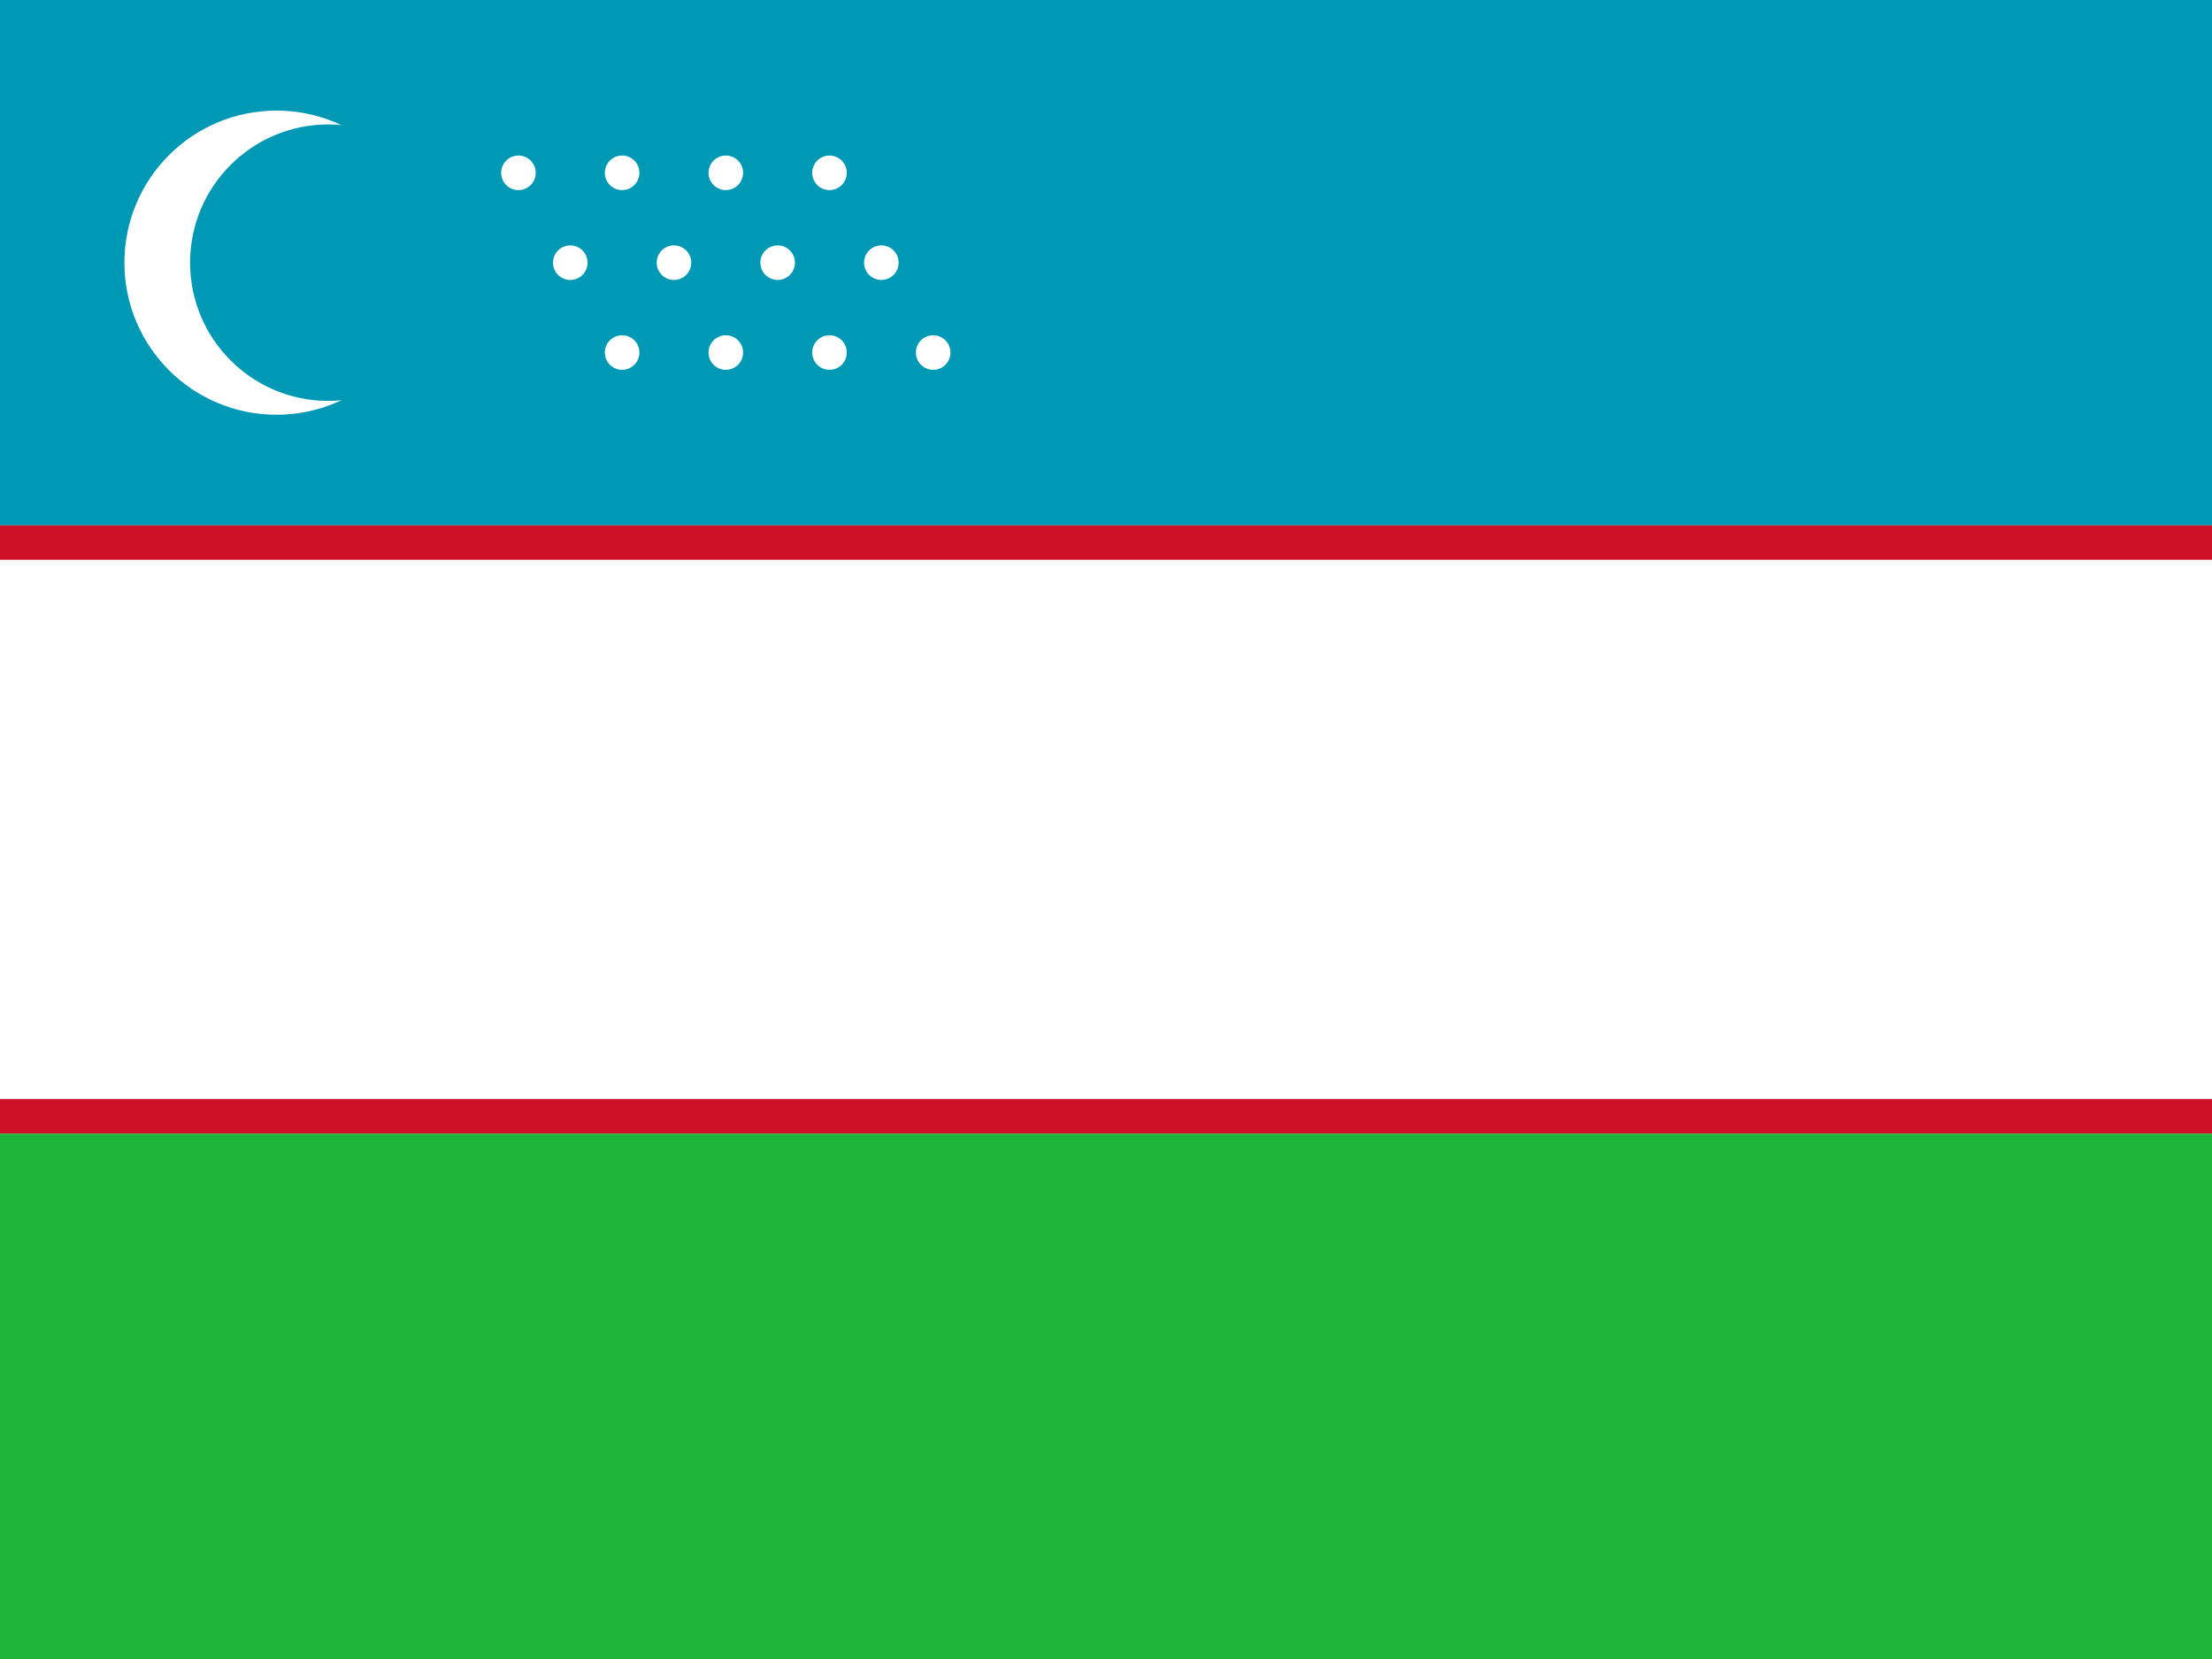
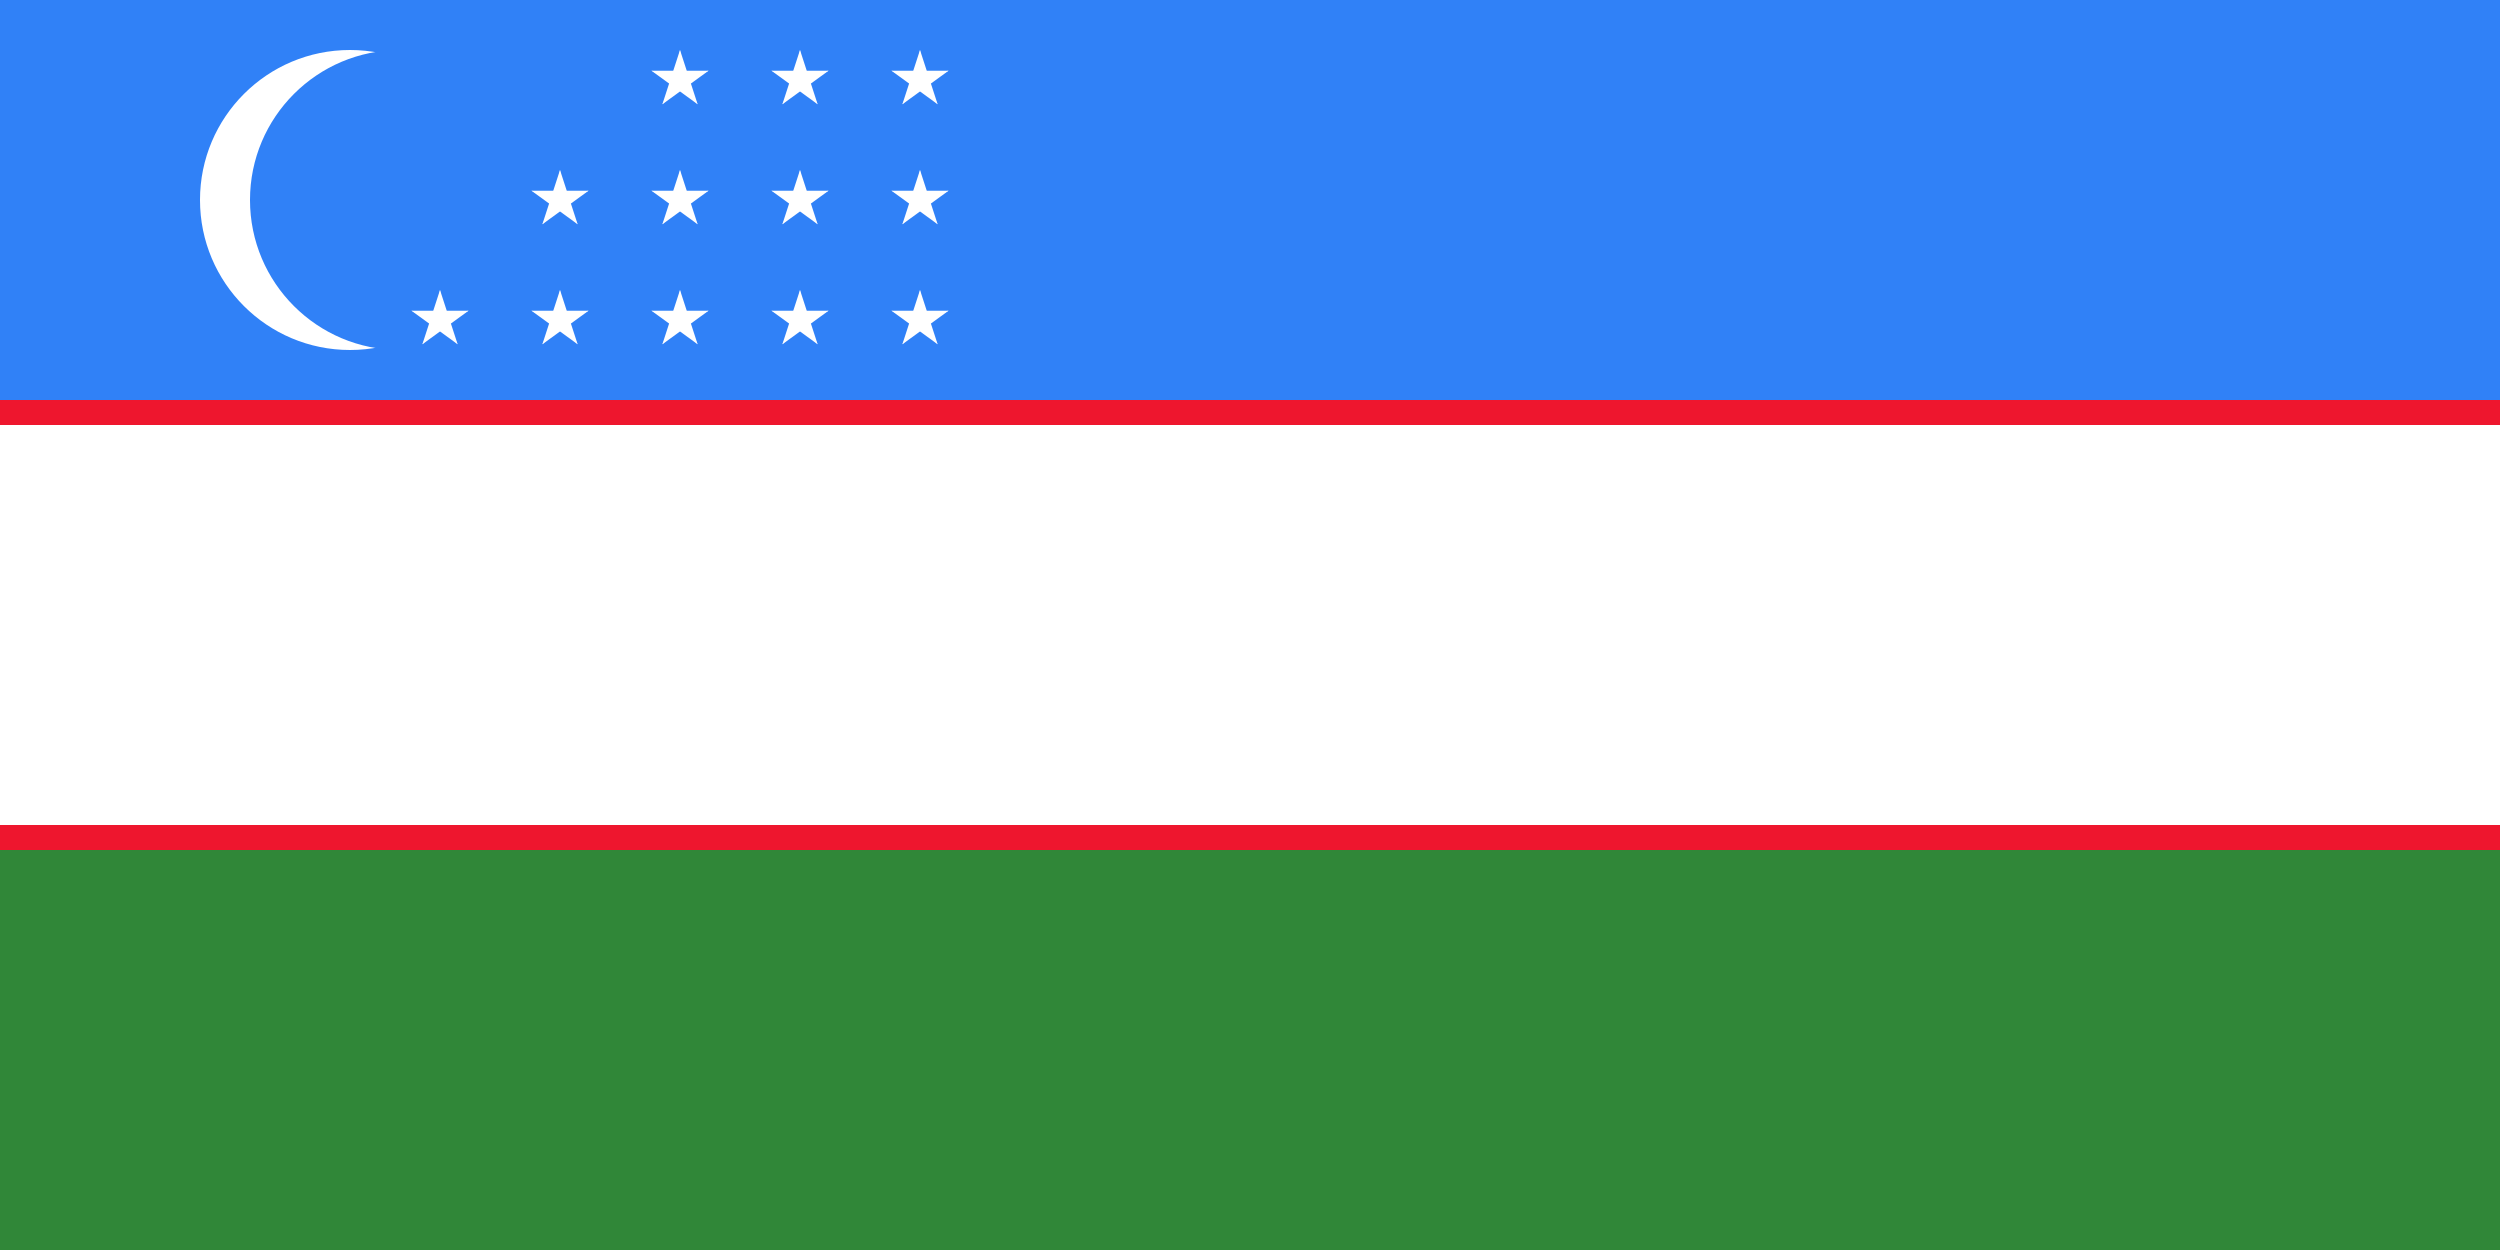
- <svg xmlns="http://www.w3.org/2000/svg" viewBox="0 0 640 480">
-   <rect width="640" height="152" fill="#0099b5" />
-   <rect y="152" width="640" height="10" fill="#ce1126" />
-   <rect y="162" width="640" height="156" fill="#ffffff" />
-   <rect y="318" width="640" height="10" fill="#ce1126" />
-   <rect y="328" width="640" height="152" fill="#1eb53a" />
-   <circle cx="80" cy="76" r="44" fill="#ffffff" />
-   <circle cx="95" cy="76" r="40" fill="#0099b5" />
-   <g fill="#ffffff">
-     <circle cx="150" cy="50" r="5" />
-     <circle cx="180" cy="50" r="5" />
-     <circle cx="210" cy="50" r="5" />
-     <circle cx="240" cy="50" r="5" />
-     <circle cx="165" cy="76" r="5" />
-     <circle cx="195" cy="76" r="5" />
-     <circle cx="225" cy="76" r="5" />
-     <circle cx="255" cy="76" r="5" />
-     <circle cx="180" cy="102" r="5" />
-     <circle cx="210" cy="102" r="5" />
-     <circle cx="240" cy="102" r="5" />
-     <circle cx="270" cy="102" r="5" />
+ <svg xmlns="http://www.w3.org/2000/svg" xmlns:xlink="http://www.w3.org/1999/xlink" width="1000" height="500">
+   <path fill="#308738" d="M0 0h1000v500H0z" />
+   <path fill="#3081f7" d="M0 0h1000v250H0z" />
+   <path fill="#ee162e" d="M0 160h1000v180H0z" />
+   <path fill="#fff" d="M0 170h1000v160H0z" />
+   <circle cx="140" cy="80" r="60" fill="#fff" />
+   <circle cx="160" cy="80" r="60" fill="#3081f7" />
+   <g fill="#fff" transform="matrix(2 0 0 2 272 128)">
+     <g id="e">
+       <g id="d">
+         <g id="c">
+           <g id="b">
+             <path id="a" d="M0-6v6h3" transform="rotate(18 0 -6)" />
+             <use xlink:href="#a" width="100%" height="100%" transform="scale(-1 1)" />
+           </g>
+           <use xlink:href="#b" width="100%" height="100%" transform="rotate(72)" />
+         </g>
+         <use xlink:href="#b" width="100%" height="100%" transform="rotate(-72)" />
+         <use xlink:href="#c" width="100%" height="100%" transform="rotate(144)" />
+       </g>
+       <use xlink:href="#d" width="100%" height="100%" y="-24" />
+       <use xlink:href="#d" width="100%" height="100%" y="-48" />
+     </g>
+     <use xlink:href="#e" width="100%" height="100%" x="24" />
+     <use xlink:href="#e" width="100%" height="100%" x="48" />
+     <use xlink:href="#d" width="100%" height="100%" x="-48" />
+     <use xlink:href="#d" width="100%" height="100%" x="-24" />
+     <use xlink:href="#d" width="100%" height="100%" x="-24" y="-24" />
  </g>
</svg>
